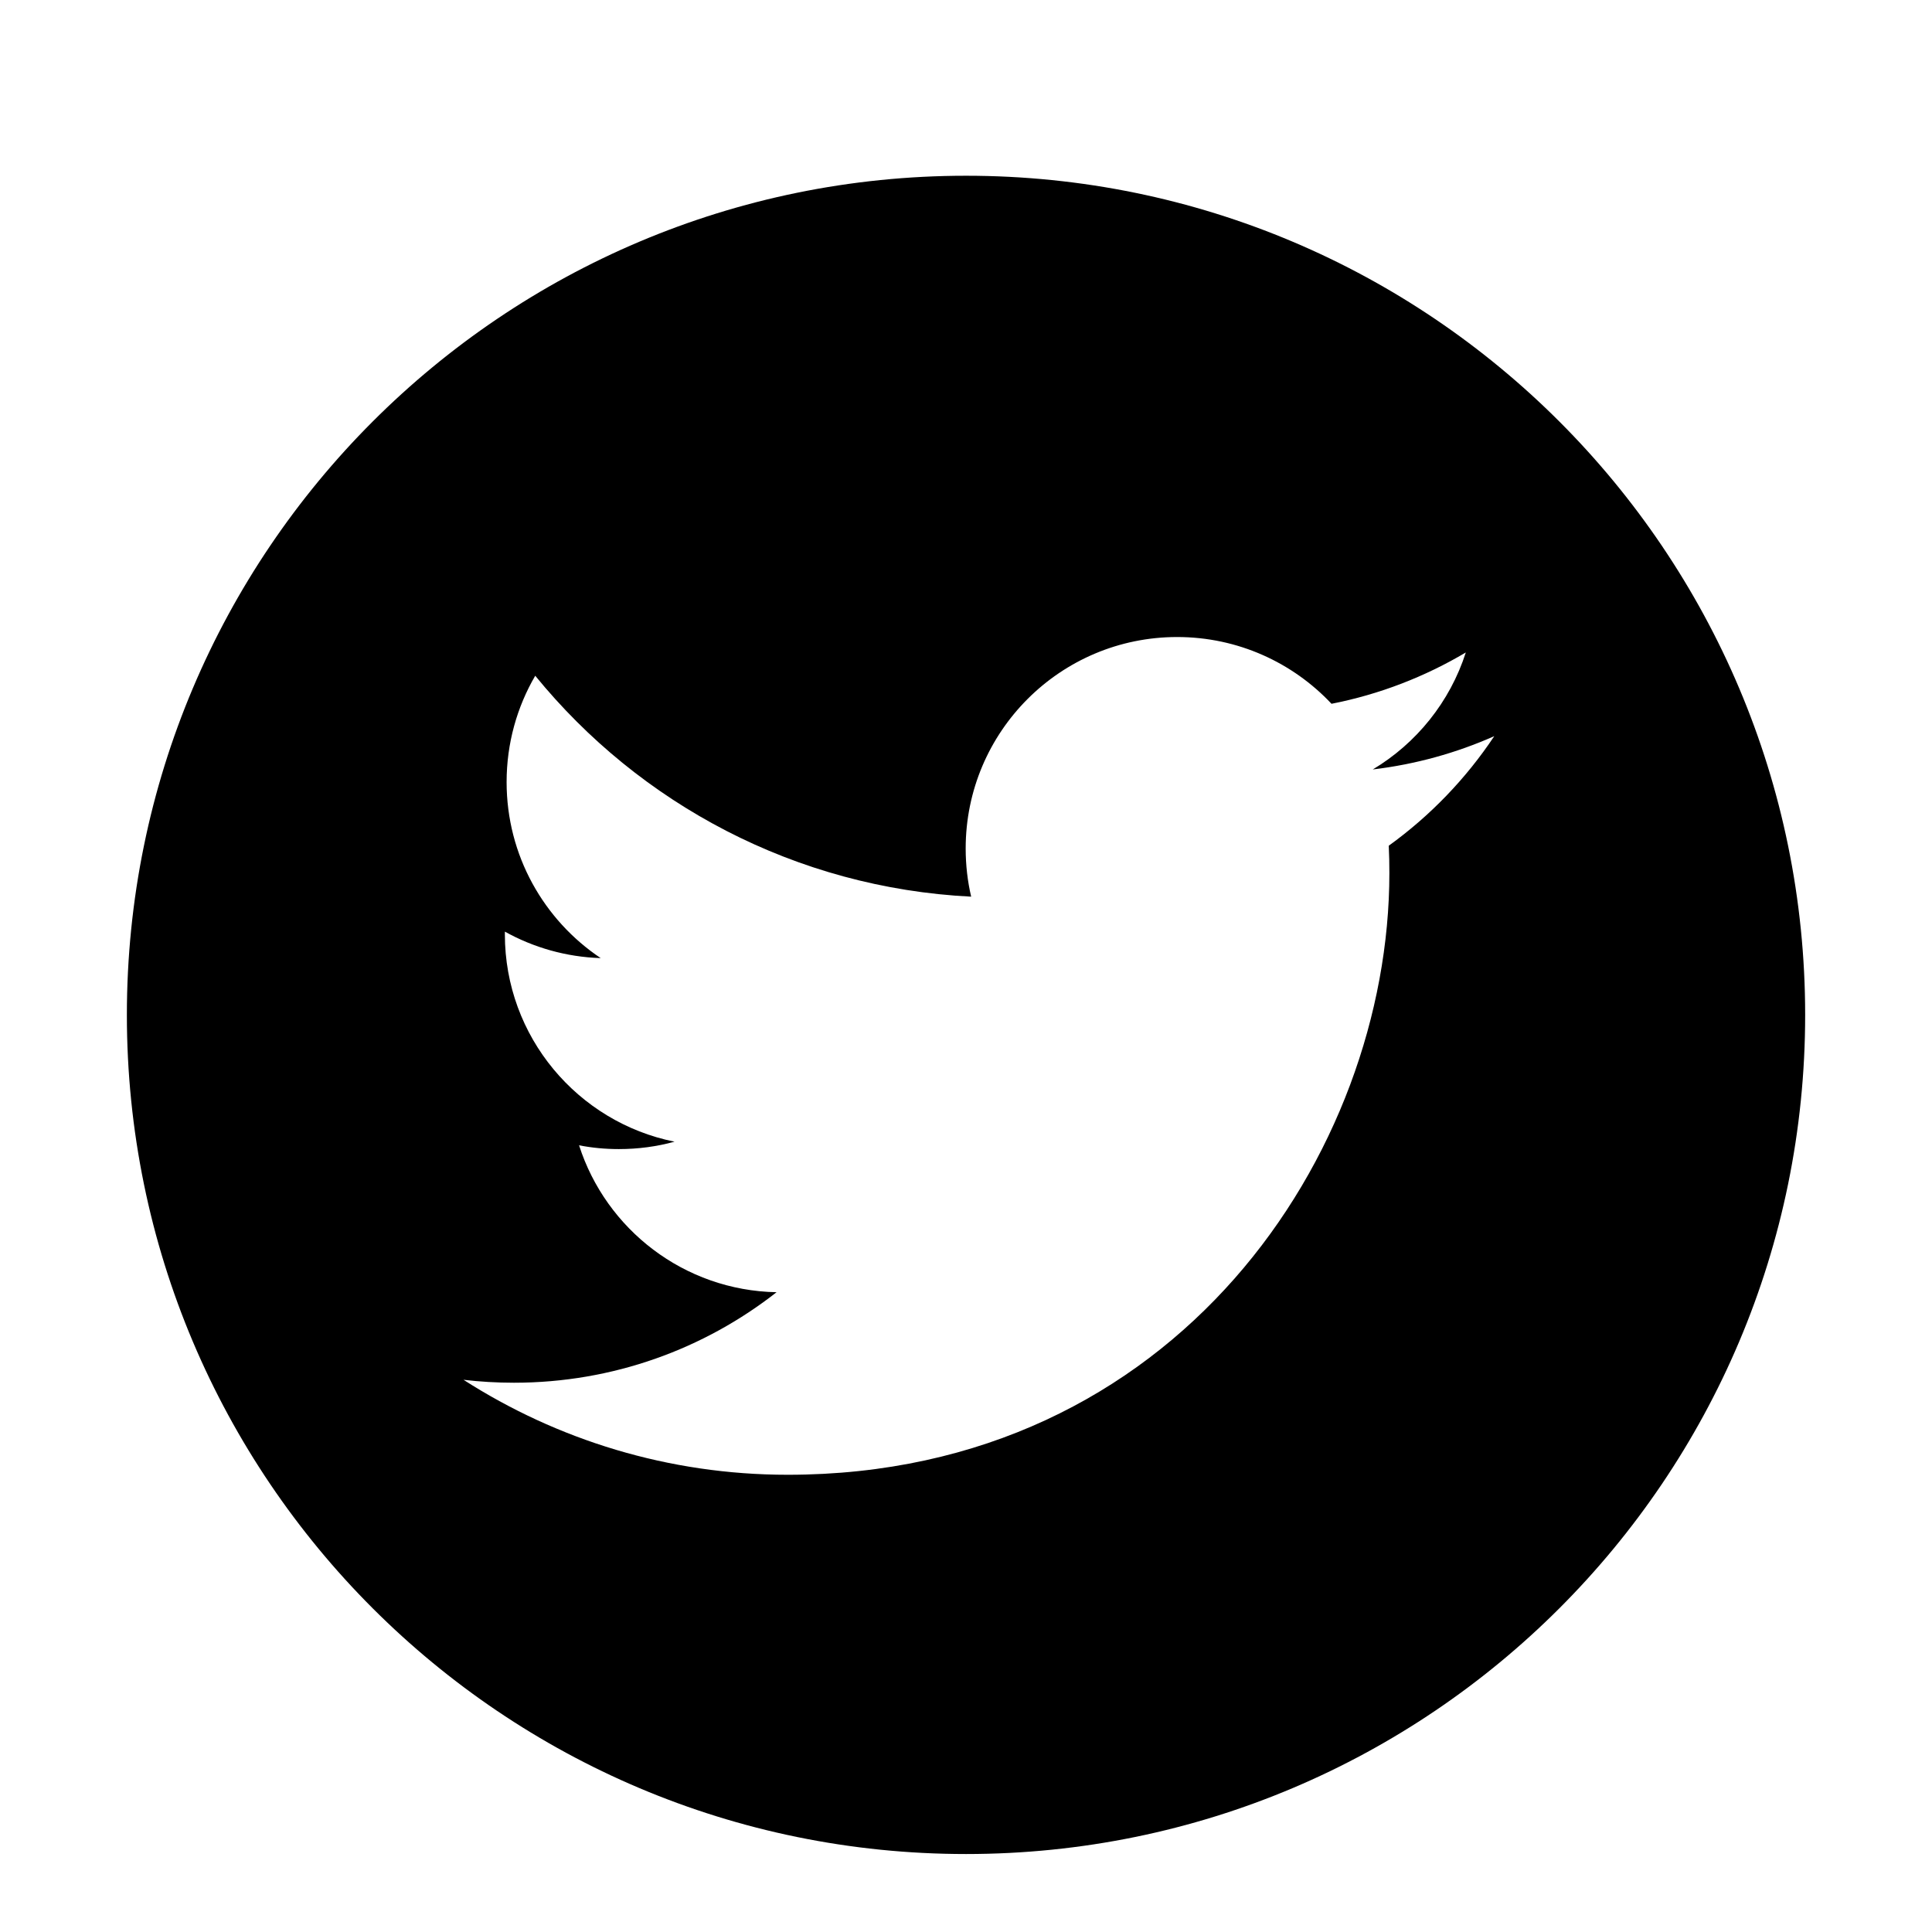
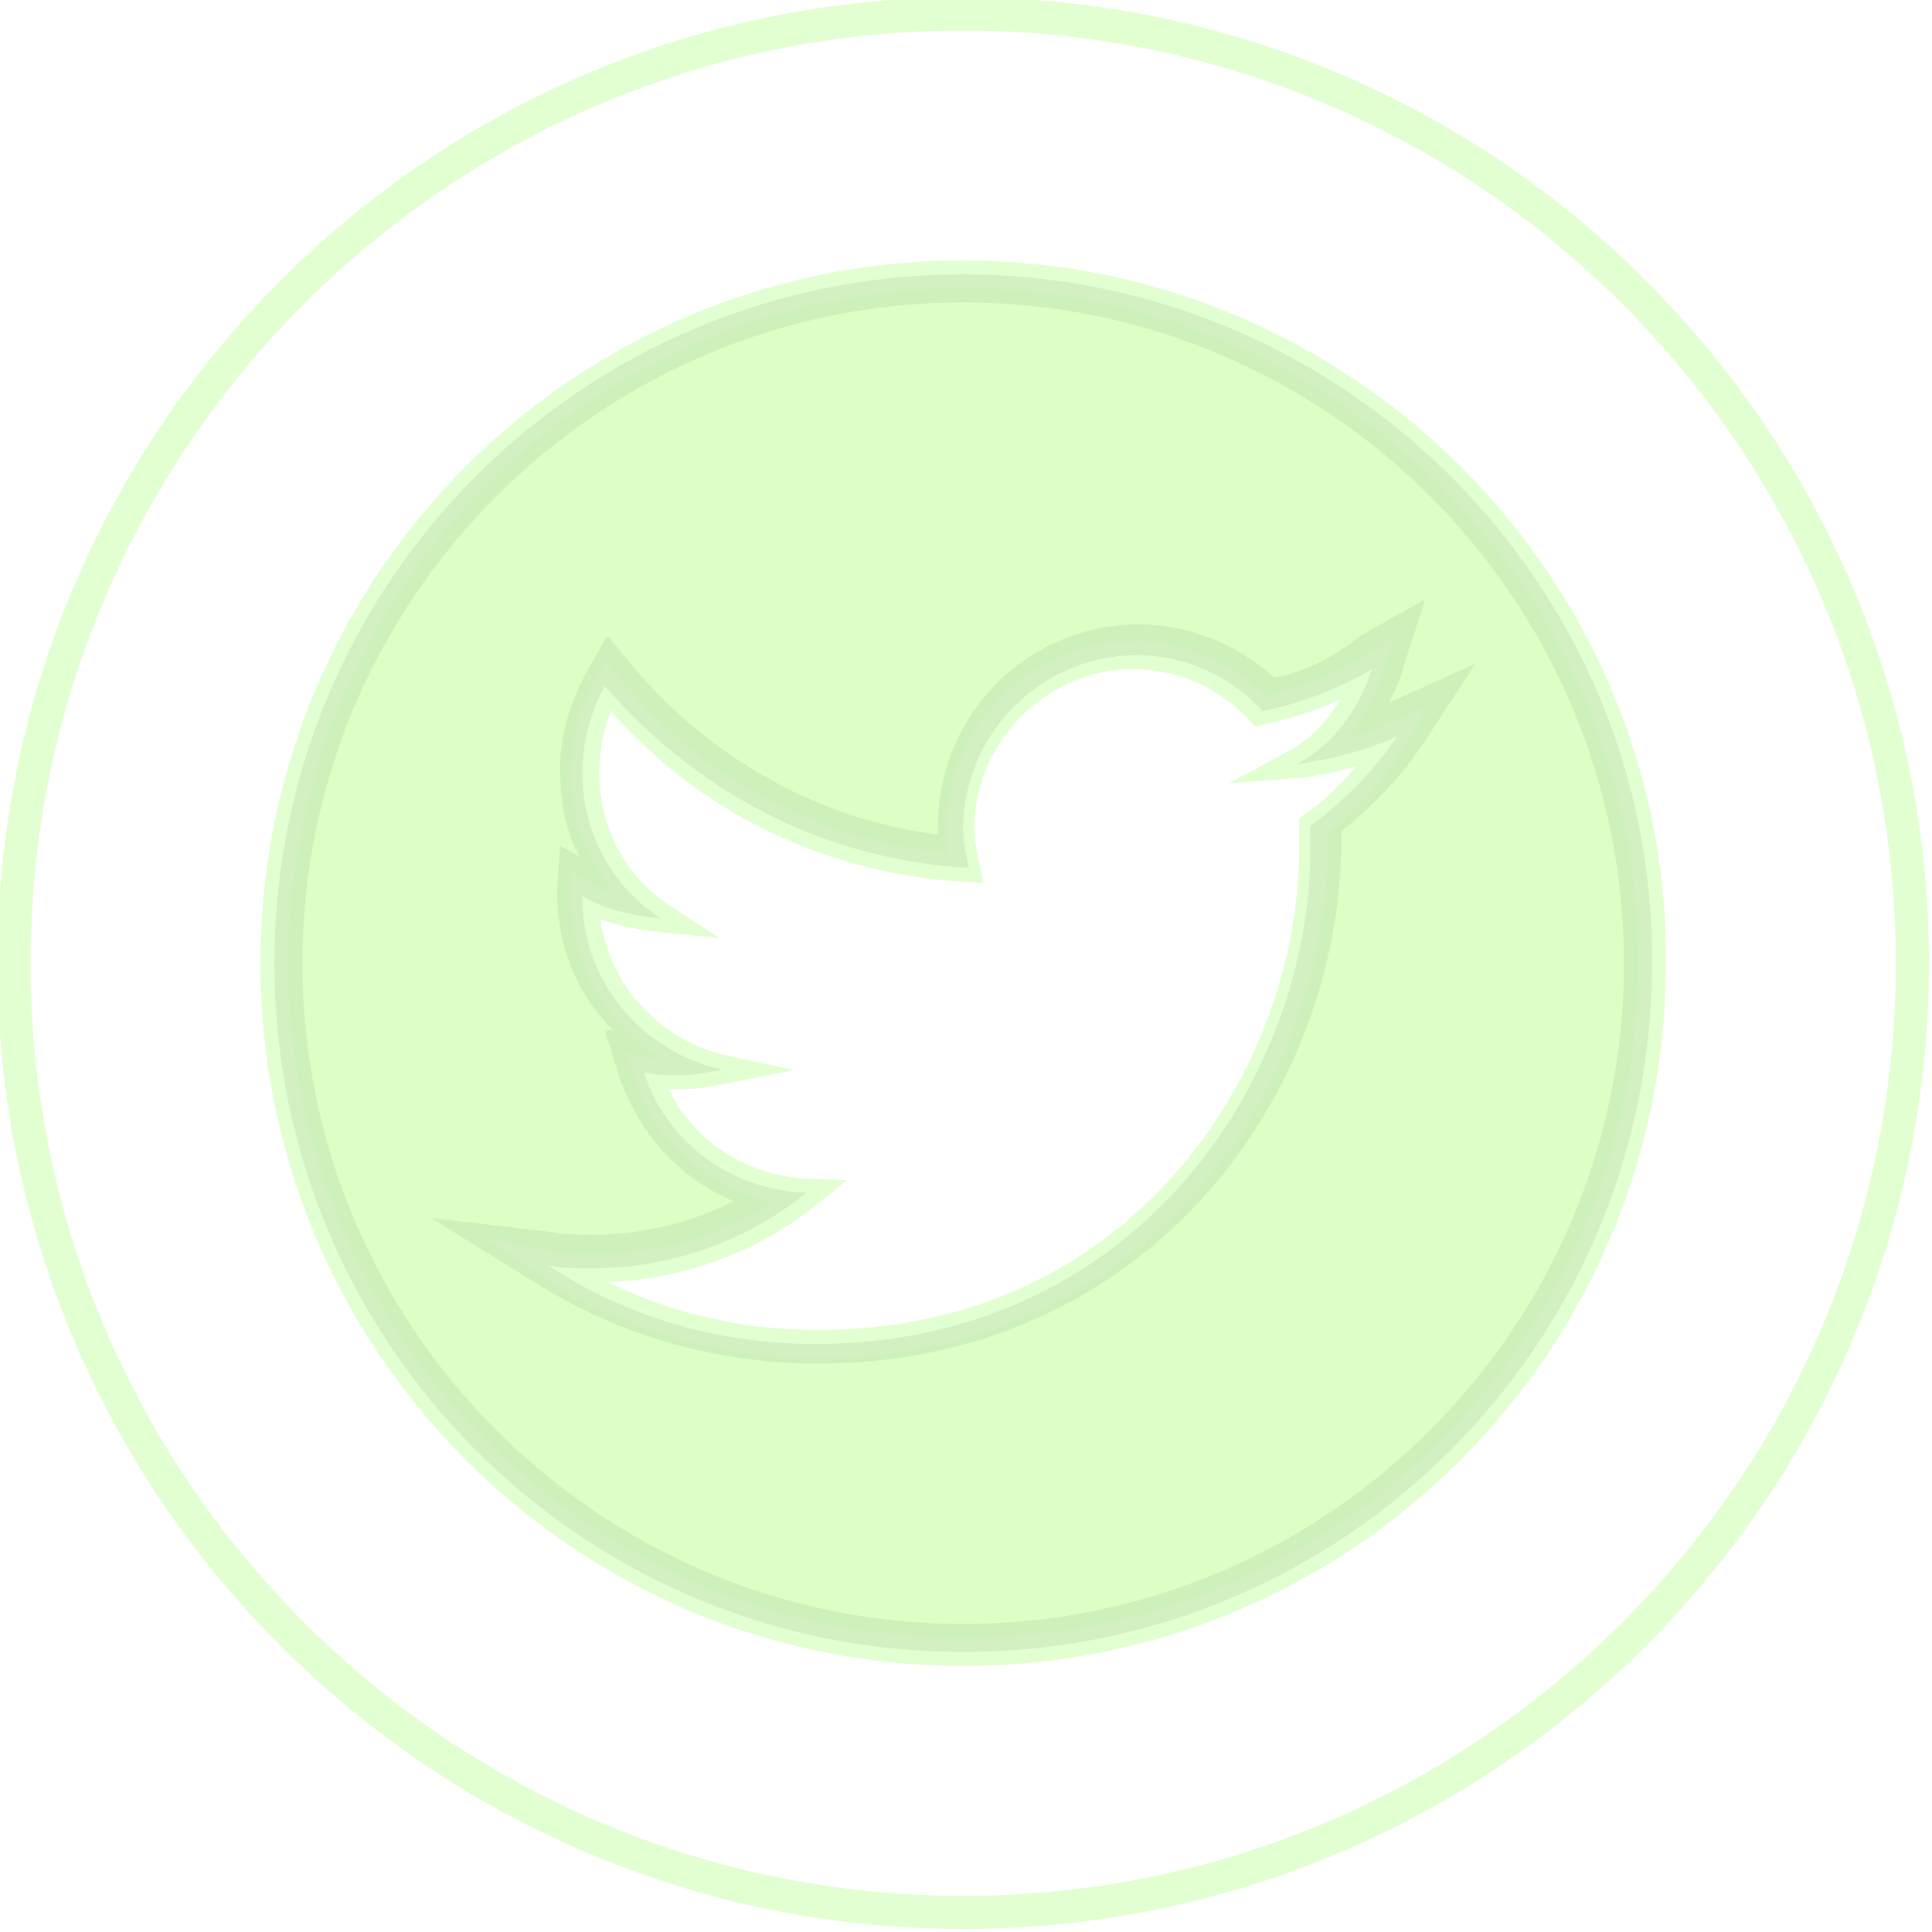
- <svg xmlns="http://www.w3.org/2000/svg" enable-background="new 0 0 56.693 56.693" height="56.693px" id="Layer_1" version="1.1" viewBox="0 0 56.693 56.693" width="56.693px" xml:space="preserve">
-   <path d="M28.348,5.157c-13.6,0-24.625,11.027-24.625,24.625c0,13.6,11.025,24.623,24.625,24.623c13.6,0,24.623-11.023,24.623-24.623  C52.971,16.184,41.947,5.157,28.348,5.157z M40.752,24.817c0.013,0.266,0.018,0.533,0.018,0.803c0,8.201-6.242,17.656-17.656,17.656  c-3.504,0-6.767-1.027-9.513-2.787c0.486,0.057,0.979,0.086,1.48,0.086c2.908,0,5.584-0.992,7.707-2.656  c-2.715-0.051-5.006-1.846-5.796-4.311c0.378,0.074,0.767,0.111,1.167,0.111c0.566,0,1.114-0.074,1.635-0.217  c-2.84-0.57-4.979-3.08-4.979-6.084c0-0.027,0-0.053,0.001-0.08c0.836,0.465,1.793,0.744,2.811,0.777  c-1.666-1.115-2.761-3.012-2.761-5.166c0-1.137,0.306-2.204,0.84-3.12c3.061,3.754,7.634,6.225,12.792,6.483  c-0.106-0.453-0.161-0.928-0.161-1.414c0-3.426,2.778-6.205,6.206-6.205c1.785,0,3.397,0.754,4.529,1.959  c1.414-0.277,2.742-0.795,3.941-1.506c-0.465,1.45-1.448,2.666-2.73,3.433c1.257-0.15,2.453-0.484,3.565-0.977  C43.018,22.849,41.965,23.942,40.752,24.817z" />
+ <svg xmlns="http://www.w3.org/2000/svg" version="1.1" id="Layer_1" x="0px" y="0px" viewBox="-777.1 466.2 69 69" enable-background="new -777.1 466.2 69 69" xml:space="preserve">
+   <g>
+     <path fill="none" stroke="#E2FFD2" stroke-width="1.184" stroke-miterlimit="10" d="M-742.7,534.5c-18.7,0-33.9-15.2-33.9-33.9   c0-18.7,15.2-33.9,33.9-33.9c18.7,0,33.9,15.2,33.9,33.9C-708.8,519.3-724,534.5-742.7,534.5z" />
+     <g>
+       <path fill="#DCFFC6" d="M-742.7,476c-13.6,0-24.6,11-24.6,24.6c0,13.6,11,24.6,24.6,24.6c13.6,0,24.6-11,24.6-24.6    C-718,487.1-729.1,476-742.7,476z M-730.2,495.7c0,0.3,0,0.5,0,0.8c0,8.2-6.2,17.7-17.7,17.7c-3.5,0-6.8-1-9.5-2.8    c0.5,0.1,1,0.1,1.5,0.1c2.9,0,5.6-1,7.7-2.7c-2.7-0.1-5-1.8-5.8-4.3c0.4,0.1,0.8,0.1,1.2,0.1c0.6,0,1.1-0.1,1.6-0.2    c-2.8-0.6-5-3.1-5-6.1c0,0,0-0.1,0-0.1c0.8,0.5,1.8,0.7,2.8,0.8c-1.7-1.1-2.8-3-2.8-5.2c0-1.1,0.3-2.2,0.8-3.1    c3.1,3.8,7.6,6.2,12.8,6.5c-0.1-0.5-0.2-0.9-0.2-1.4c0-3.4,2.8-6.2,6.2-6.2c1.8,0,3.4,0.8,4.5,2c1.4-0.3,2.7-0.8,3.9-1.5    c-0.5,1.5-1.4,2.7-2.7,3.4c1.3-0.1,2.5-0.5,3.6-1C-728,493.7-729,494.8-730.2,495.7z" />
+       <g>
+         <path fill="none" stroke="#E2FFD2" stroke-miterlimit="10" d="M-742.7,476c-13.6,0-24.6,11-24.6,24.6c0,13.6,11,24.6,24.6,24.6     c13.6,0,24.6-11,24.6-24.6C-718,487.1-729.1,476-742.7,476z M-730.2,495.7c0,0.3,0,0.5,0,0.8c0,8.2-6.2,17.7-17.7,17.7     c-3.5,0-6.8-1-9.5-2.8c0.5,0.1,1,0.1,1.5,0.1c2.9,0,5.6-1,7.7-2.7c-2.7-0.1-5-1.8-5.8-4.3c0.4,0.1,0.8,0.1,1.2,0.1     c0.6,0,1.1-0.1,1.6-0.2c-2.8-0.6-5-3.1-5-6.1c0,0,0-0.1,0-0.1c0.8,0.5,1.8,0.7,2.8,0.8c-1.7-1.1-2.8-3-2.8-5.2     c0-1.1,0.3-2.2,0.8-3.1c3.1,3.8,7.6,6.2,12.8,6.5c-0.1-0.5-0.2-0.9-0.2-1.4c0-3.4,2.8-6.2,6.2-6.2c1.8,0,3.4,0.8,4.5,2     c1.4-0.3,2.7-0.8,3.9-1.5c-0.5,1.5-1.4,2.7-2.7,3.4c1.3-0.1,2.5-0.5,3.6-1C-728,493.7-729,494.8-730.2,495.7z" />
+       </g>
+       <g opacity="0.3">
+         <path fill="#B0CC9F" d="M-742.7,477c13,0,23.6,10.6,23.6,23.6c0,13-10.6,23.6-23.6,23.6c-13,0-23.6-10.6-23.6-23.6     C-766.3,487.6-755.7,477-742.7,477 M-731.6,490.4c-1.3-1.2-3.1-1.9-4.8-1.9c-4,0-7.2,3.2-7.2,7.2c0,0.1,0,0.2,0,0.3     c-4.2-0.5-8.1-2.7-10.9-6l-0.9-1.1l-0.7,1.2c-0.6,1.1-1,2.3-1,3.6c0,1.1,0.2,2.2,0.7,3.1l-0.7-0.4l-0.1,1.6l0,0.1     c0,1.9,0.7,3.6,2,4.9l-0.3,0l0.5,1.6c0.7,2.1,2.2,3.7,4.1,4.5c-1.6,0.8-3.3,1.2-5.1,1.2c-0.5,0-0.9,0-1.4-0.1l-4.3-0.5l3.7,2.3     c3,1.9,6.5,2.9,10.1,2.9c11.7,0,18.7-9.5,18.7-18.7c0-0.1,0-0.2,0-0.3c1.1-0.9,2.1-1.9,2.9-3.1l1.9-2.9l-3.1,1.4c0,0,0,0,0,0     c0.2-0.4,0.4-0.8,0.5-1.2l0.8-2.5l-2.3,1.3C-729.5,489.7-730.5,490.2-731.6,490.4 M-742.7,476c-13.6,0-24.6,11-24.6,24.6     c0,13.6,11,24.6,24.6,24.6c13.6,0,24.6-11,24.6-24.6C-718,487.1-729.1,476-742.7,476L-742.7,476z M-742.5,497.2     c-0.1-0.5-0.2-0.9-0.2-1.4c0-3.4,2.8-6.2,6.2-6.2c1.8,0,3.4,0.8,4.5,2c1.4-0.3,2.7-0.8,3.9-1.5c-0.5,1.5-1.4,2.7-2.7,3.4     c1.3-0.2,2.5-0.5,3.6-1c-0.8,1.2-1.9,2.3-3.1,3.2c0,0.3,0,0.5,0,0.8c0,8.2-6.2,17.7-17.7,17.7c-3.5,0-6.8-1-9.5-2.8     c0.5,0.1,1,0.1,1.5,0.1c2.9,0,5.6-1,7.7-2.7c-2.7-0.1-5-1.8-5.8-4.3c0.4,0.1,0.8,0.1,1.2,0.1c0.6,0,1.1-0.1,1.6-0.2     c-2.8-0.6-5-3.1-5-6.1c0,0,0-0.1,0-0.1c0.8,0.5,1.8,0.7,2.8,0.8c-1.7-1.1-2.8-3-2.8-5.2c0-1.1,0.3-2.2,0.8-3.1     C-752.2,494.5-747.7,496.9-742.5,497.2L-742.5,497.2z" />
+       </g>
+     </g>
+   </g>
</svg>
